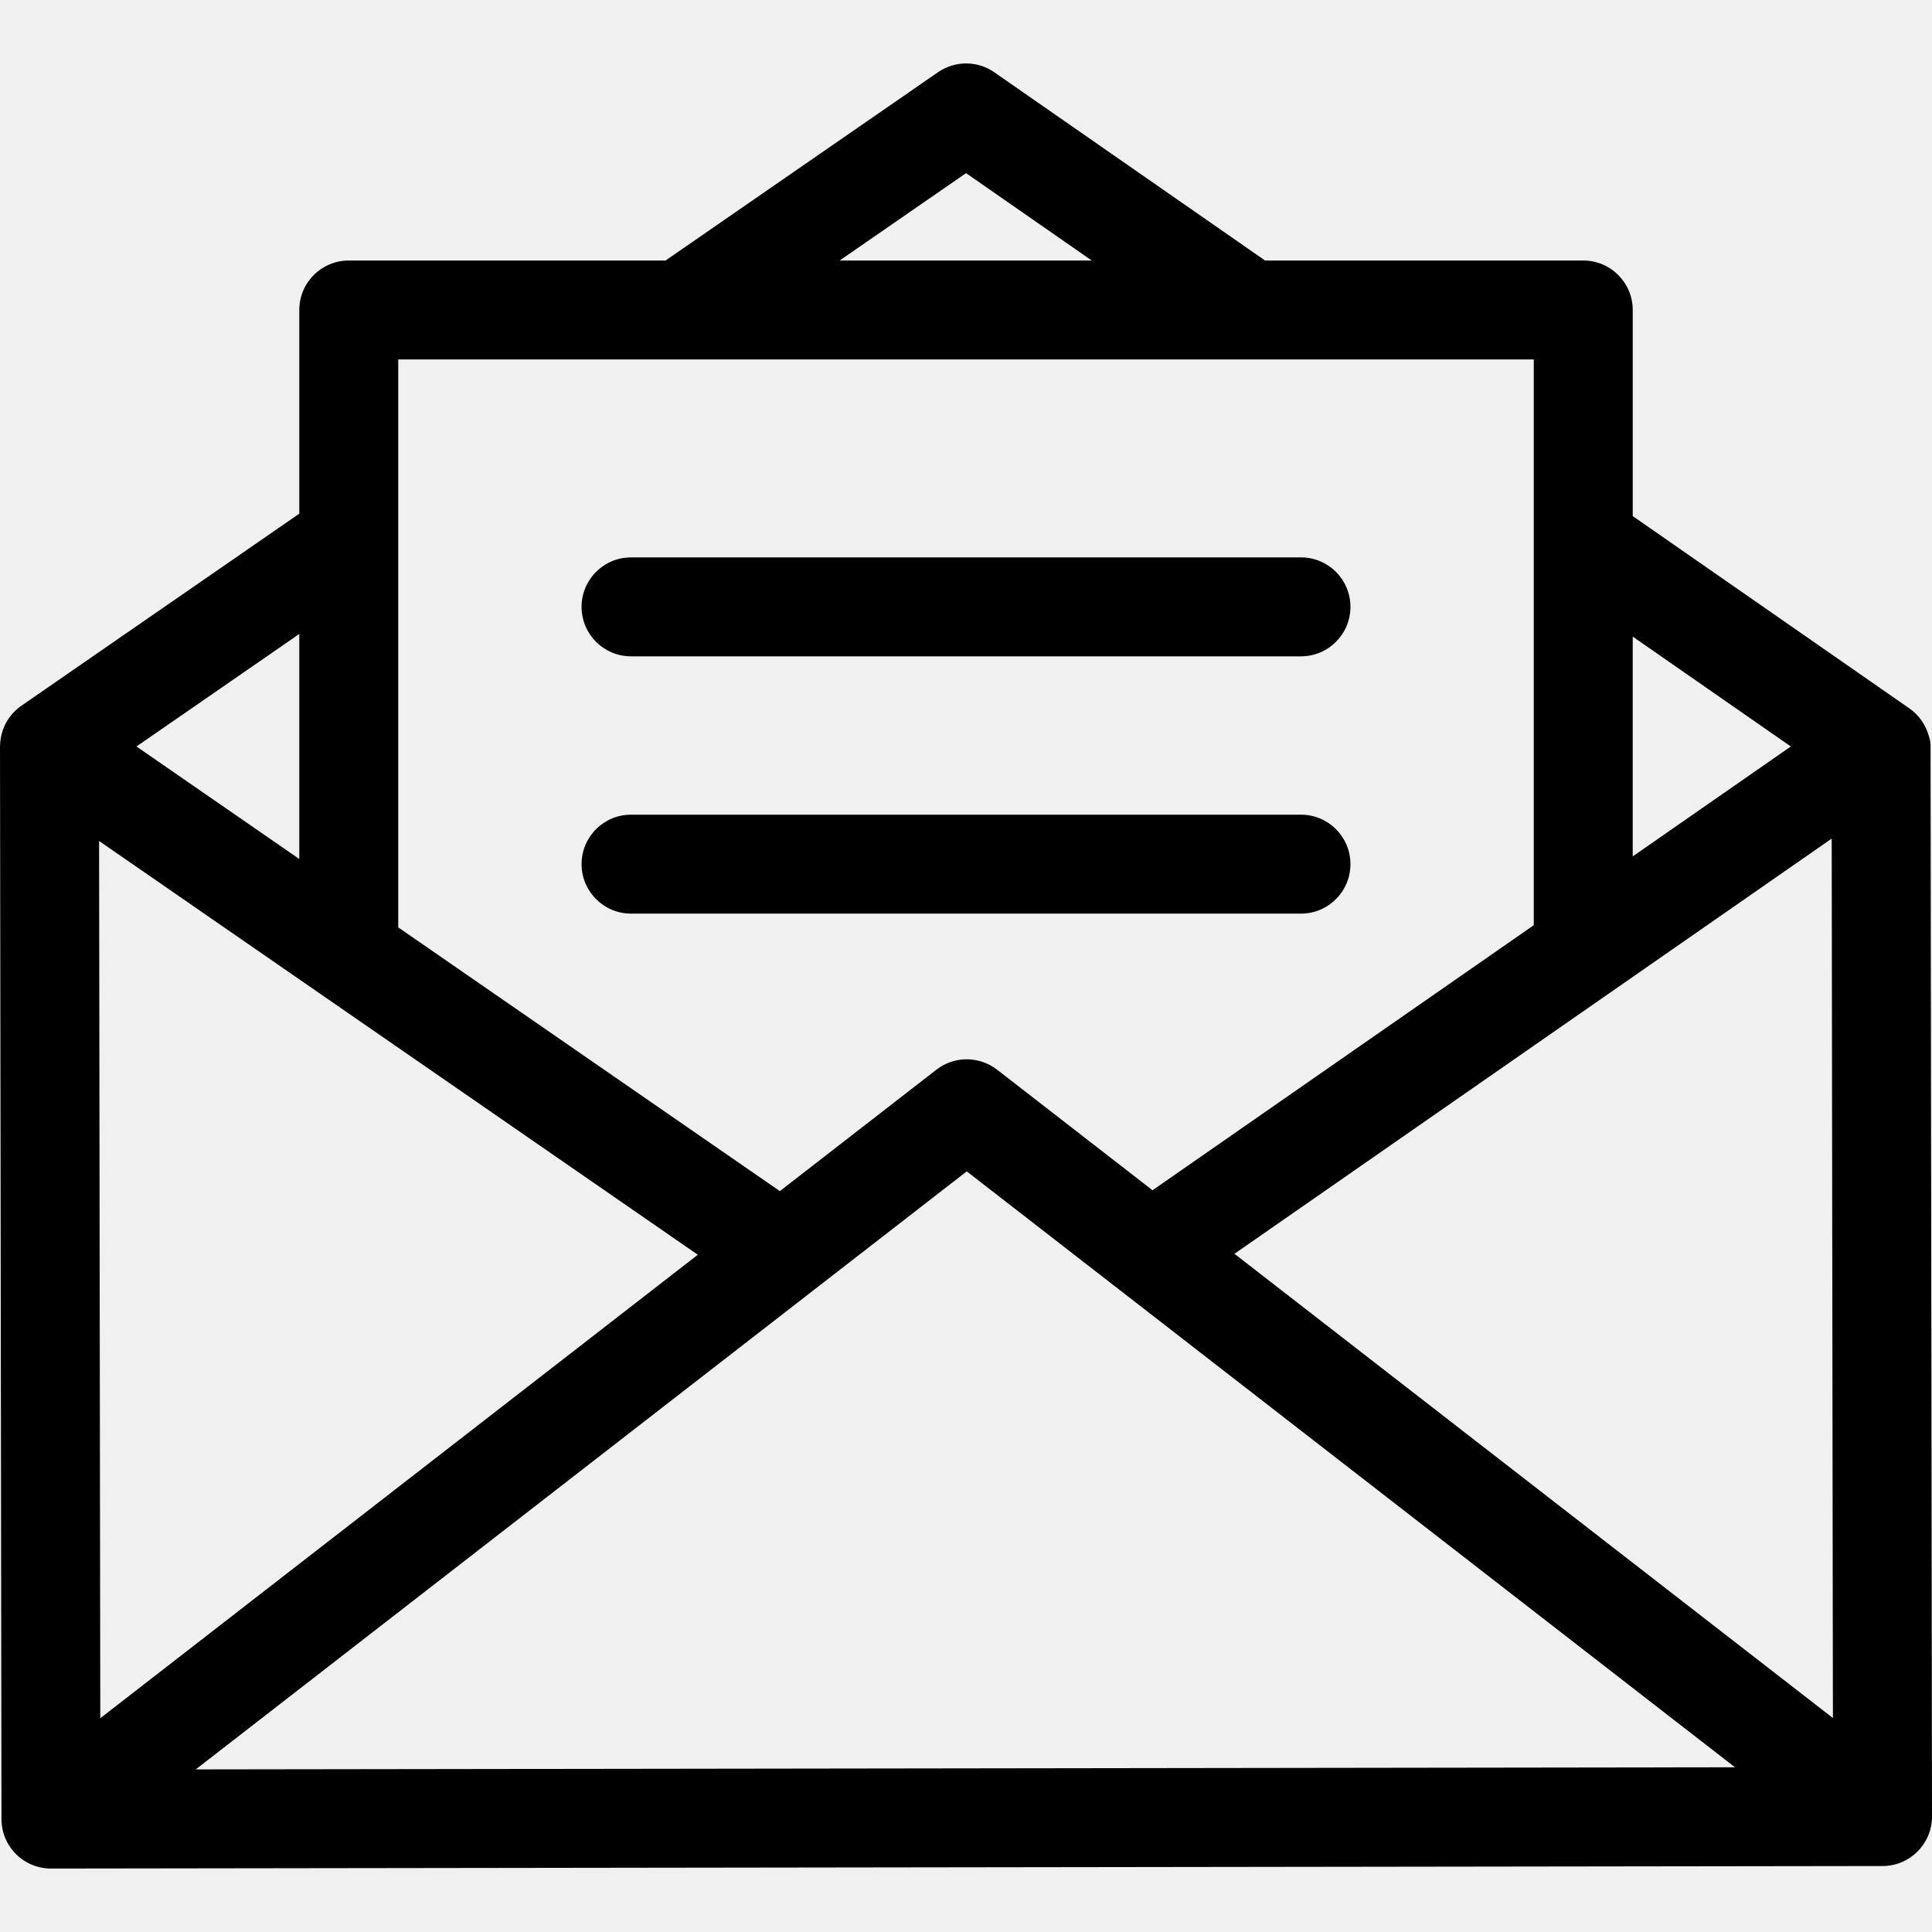
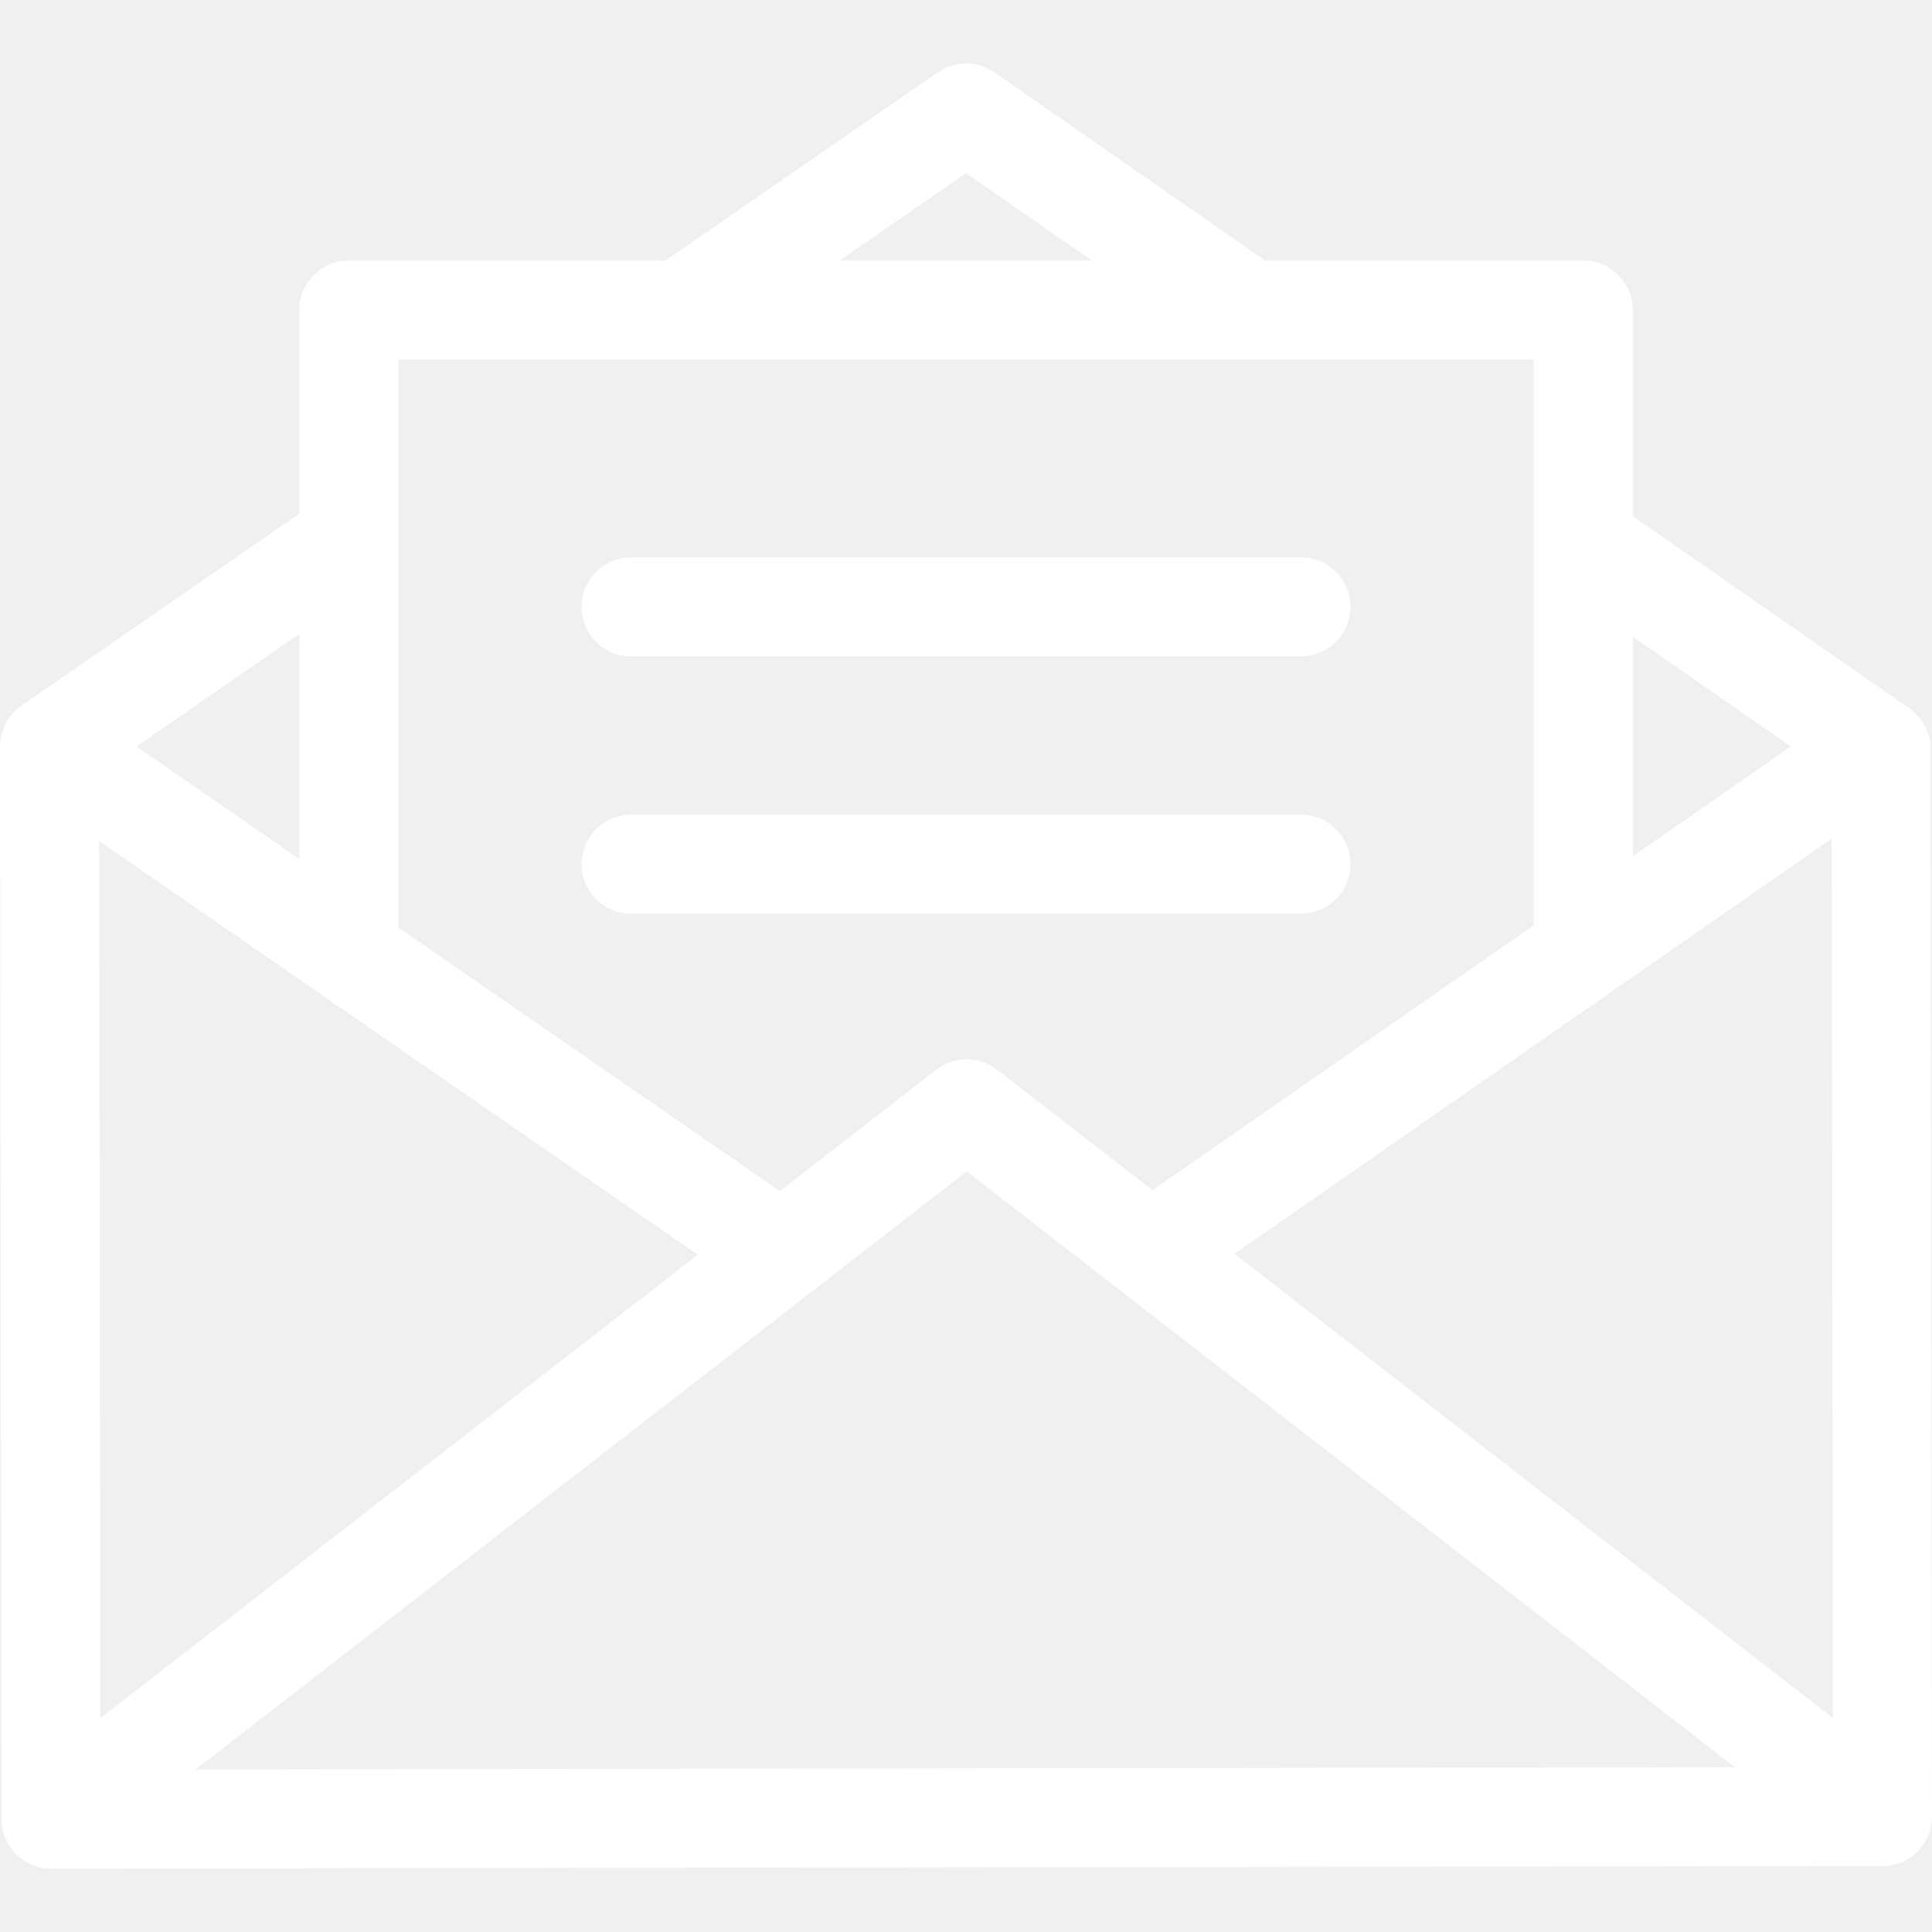
<svg xmlns="http://www.w3.org/2000/svg" version="1.1" id="Layer_1" x="0px" y="0px" viewBox="0 0 512 512" style="enable-background:new 0 0 512 512;" xml:space="preserve">
  <g>
    <g>
-       <path d="M511.609,197.601c-0.001-0.77-0.173-1.933-0.472-2.603c-0.787-2.854-2.536-5.461-5.154-7.281l-73.292-50.948V82.153    c0-7.24-5.872-13.112-13.112-13.112H335.26l-71.743-49.878c-4.484-3.121-10.437-3.134-14.935-0.026l-72.206,49.904H92.426    c-7.242,0-13.112,5.872-13.112,13.112v53.973L5.666,187.027c-3.623,2.504-5.583,6.507-5.645,10.6    C0.017,197.704,0,197.777,0,197.857l0.391,284.235c0.005,3.477,1.391,6.81,3.852,9.266c2.458,2.451,5.788,3.827,9.26,3.827    c0.007,0,0.012,0,0.018,0l485.385-0.667c7.24-0.01,13.104-5.889,13.094-13.13L511.609,197.601z M432.69,168.708l41.898,29.118    l-41.898,29.128V168.708z M256.015,45.884l33.31,23.156h-66.812L256.015,45.884z M105.538,95.265h300.928v149.921L305.43,315.428    l-41.194-31.954c-0.064-0.05-0.119-0.081-0.181-0.126c-4.604-3.454-11.116-3.581-15.894,0.126l-41.493,32.185l-101.13-69.893    V95.265z M79.314,168.003v59.64l-43.146-29.819L79.314,168.003z M26.258,222.867l158.669,109.655L26.578,455.346L26.258,222.867z     M51.875,468.909l204.324-158.484l203.591,157.923L51.875,468.909z M327.144,332.271l158.276-110.036l0.32,233.059    L327.144,332.271z" />
+       <path style="fill:white" d="M511.609,197.601c-0.001-0.77-0.173-1.933-0.472-2.603c-0.787-2.854-2.536-5.461-5.154-7.281l-73.292-50.948V82.153    c0-7.24-5.872-13.112-13.112-13.112H335.26l-71.743-49.878c-4.484-3.121-10.437-3.134-14.935-0.026l-72.206,49.904H92.426    c-7.242,0-13.112,5.872-13.112,13.112v53.973L5.666,187.027c-3.623,2.504-5.583,6.507-5.645,10.6    C0.017,197.704,0,197.777,0,197.857l0.391,284.235c0.005,3.477,1.391,6.81,3.852,9.266c2.458,2.451,5.788,3.827,9.26,3.827    c0.007,0,0.012,0,0.018,0l485.385-0.667c7.24-0.01,13.104-5.889,13.094-13.13L511.609,197.601z M432.69,168.708l41.898,29.118    l-41.898,29.128V168.708z M256.015,45.884l33.31,23.156h-66.812L256.015,45.884z M105.538,95.265h300.928v149.921L305.43,315.428    l-41.194-31.954c-0.064-0.05-0.119-0.081-0.181-0.126c-4.604-3.454-11.116-3.581-15.894,0.126l-41.493,32.185l-101.13-69.893    V95.265z M79.314,168.003v59.64l-43.146-29.819L79.314,168.003z M26.258,222.867l158.669,109.655L26.578,455.346L26.258,222.867z     M51.875,468.909l204.324-158.484l203.591,157.923L51.875,468.909z M327.144,332.271l158.276-110.036l0.32,233.059    L327.144,332.271z" />
    </g>
  </g>
  <g>
    <g>
-       <path d="M344.77,147.713H167.234c-7.24,0-13.112,5.872-13.112,13.112s5.872,13.112,13.112,13.112H344.77    c7.242,0,13.112-5.872,13.112-13.112S352.012,147.713,344.77,147.713z" />
+       <path style="fill:white" d="M344.77,147.713H167.234c-7.24,0-13.112,5.872-13.112,13.112s5.872,13.112,13.112,13.112H344.77    c7.242,0,13.112-5.872,13.112-13.112S352.012,147.713,344.77,147.713z" />
    </g>
  </g>
  <g>
    <g>
-       <path d="M344.77,215.895H167.234c-7.24,0-13.112,5.872-13.112,13.112c0,7.24,5.872,13.112,13.112,13.112H344.77    c7.242,0,13.112-5.872,13.112-13.112C357.882,221.767,352.012,215.895,344.77,215.895z" />
+       <path style="fill:white" d="M344.77,215.895H167.234c-7.24,0-13.112,5.872-13.112,13.112c0,7.24,5.872,13.112,13.112,13.112H344.77    c7.242,0,13.112-5.872,13.112-13.112C357.882,221.767,352.012,215.895,344.77,215.895z" />
    </g>
  </g>
  <g>
</g>
  <g>
</g>
  <g>
</g>
  <g>
</g>
  <g>
</g>
  <g>
</g>
  <g>
</g>
  <g>
</g>
  <g>
</g>
  <g>
</g>
  <g>
</g>
  <g>
</g>
  <g>
</g>
  <g>
</g>
  <g>
</g>
</svg>
